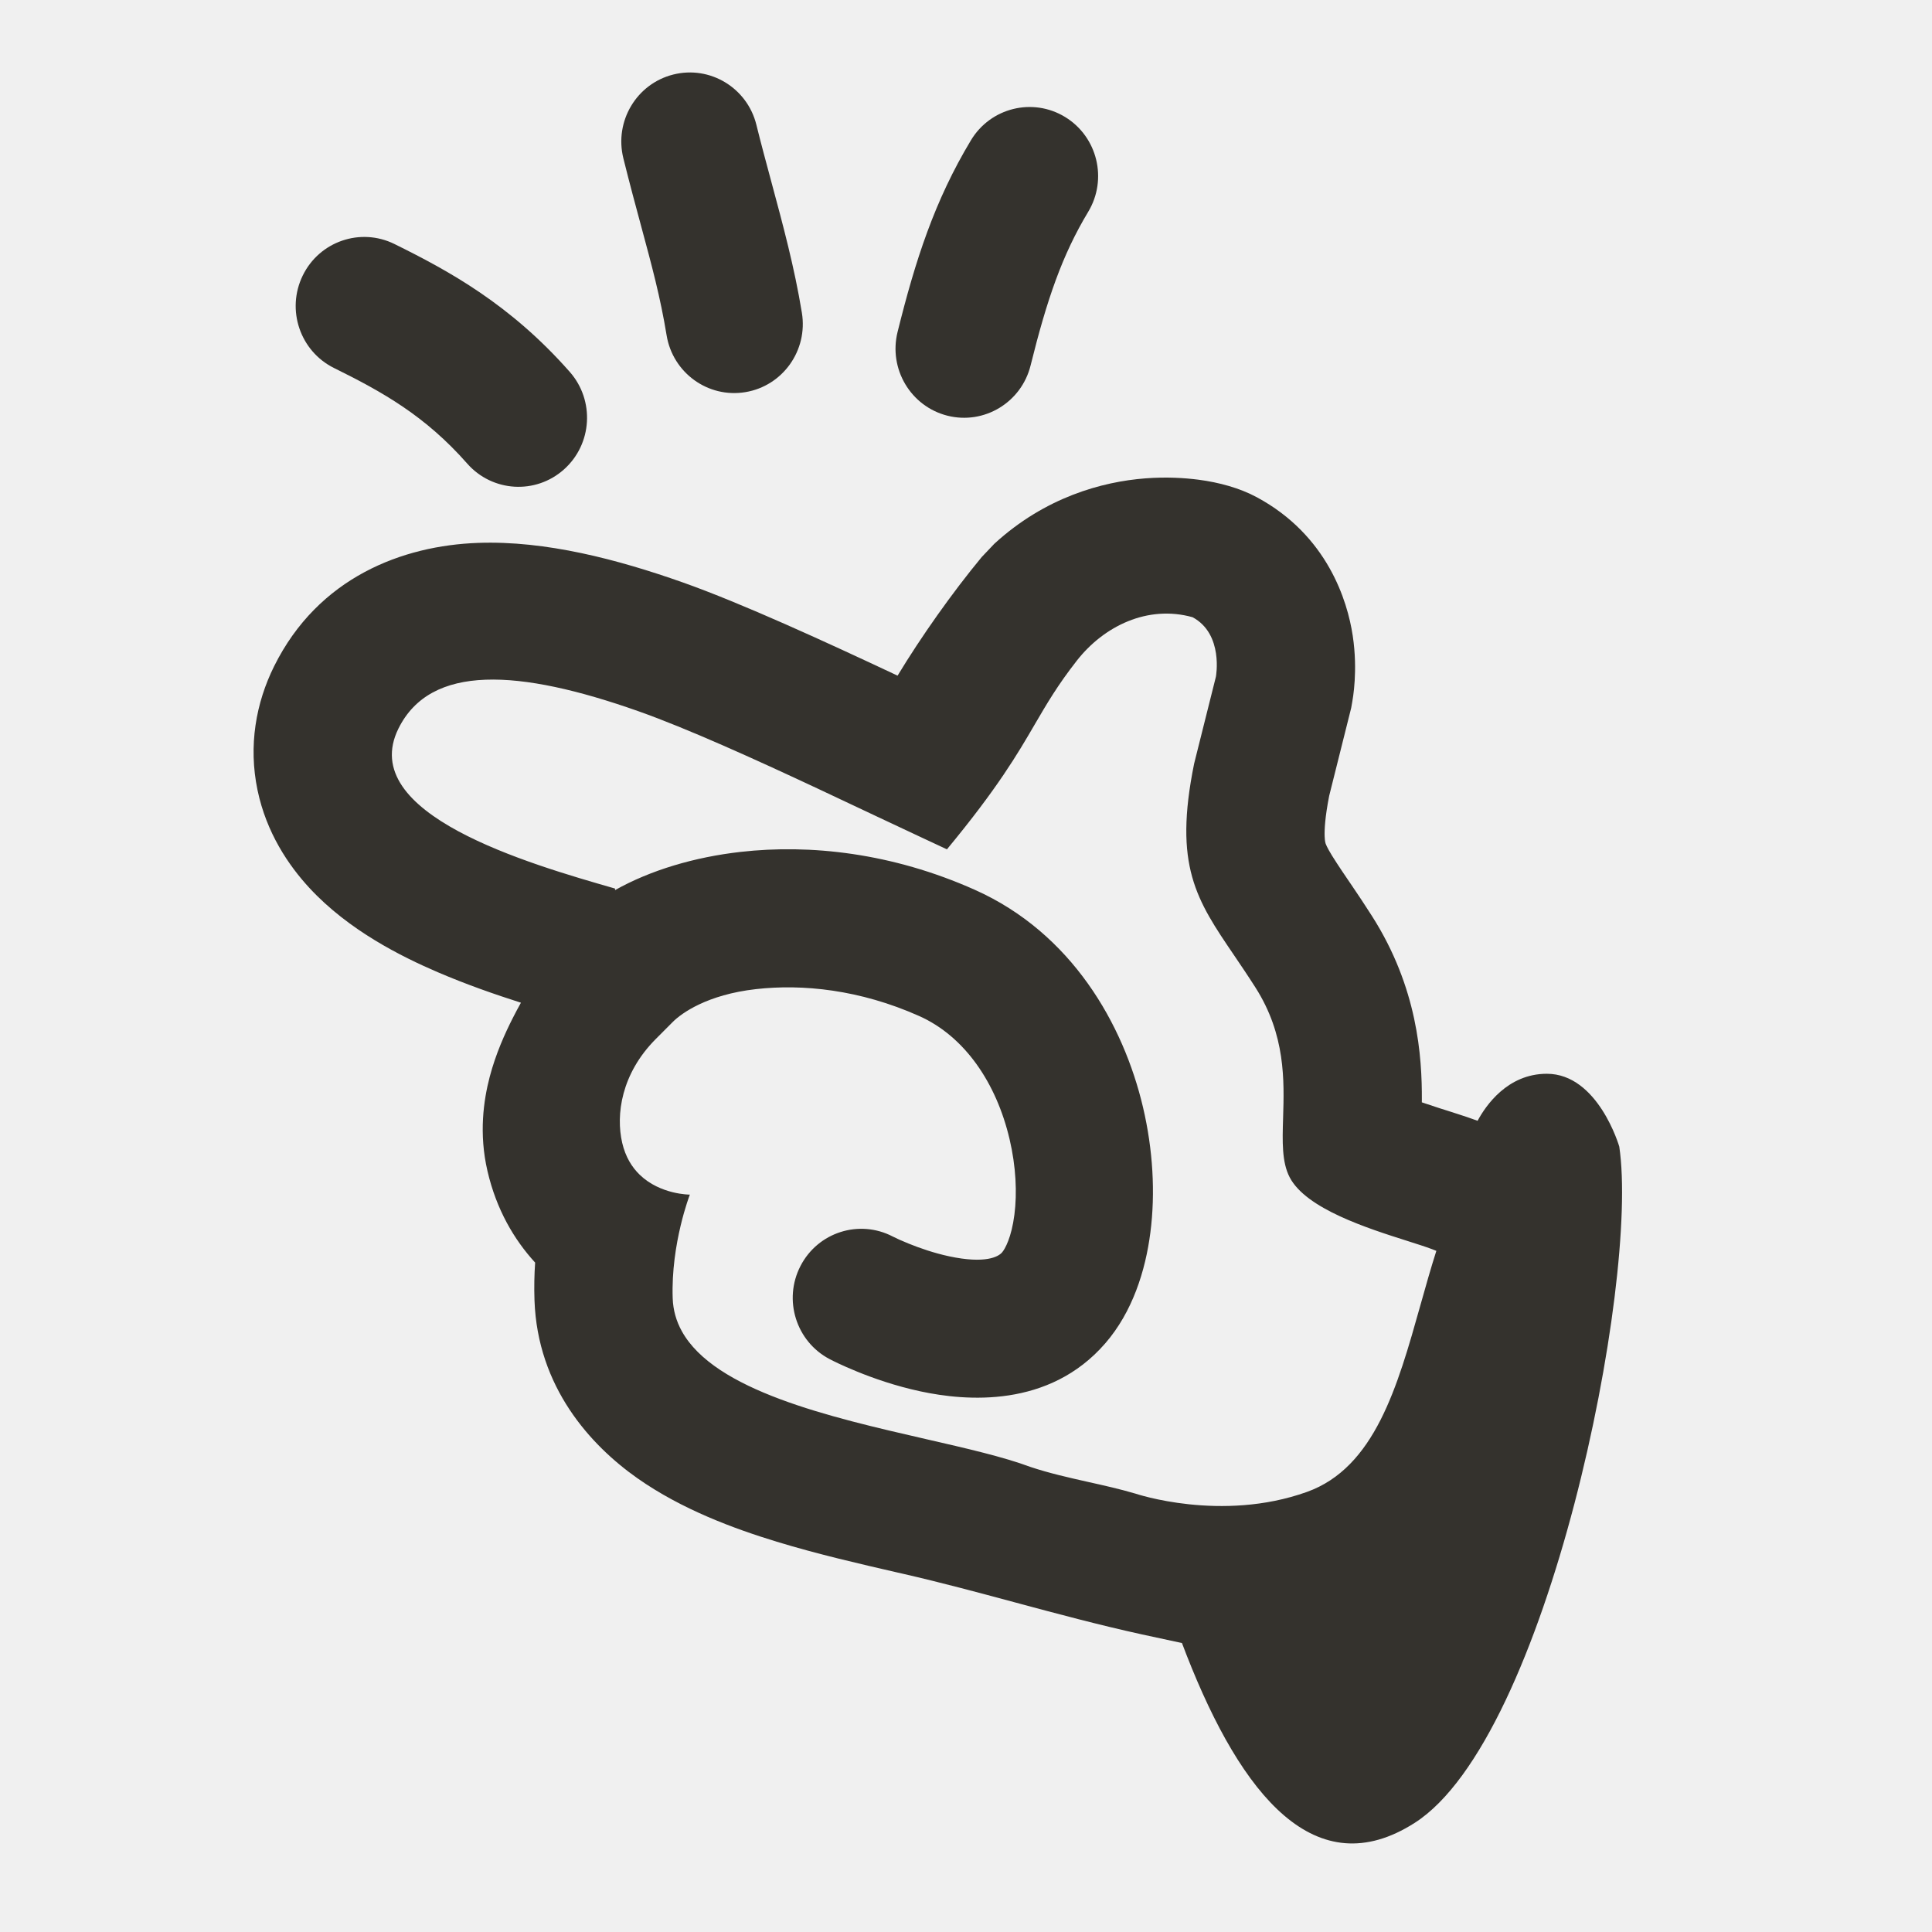
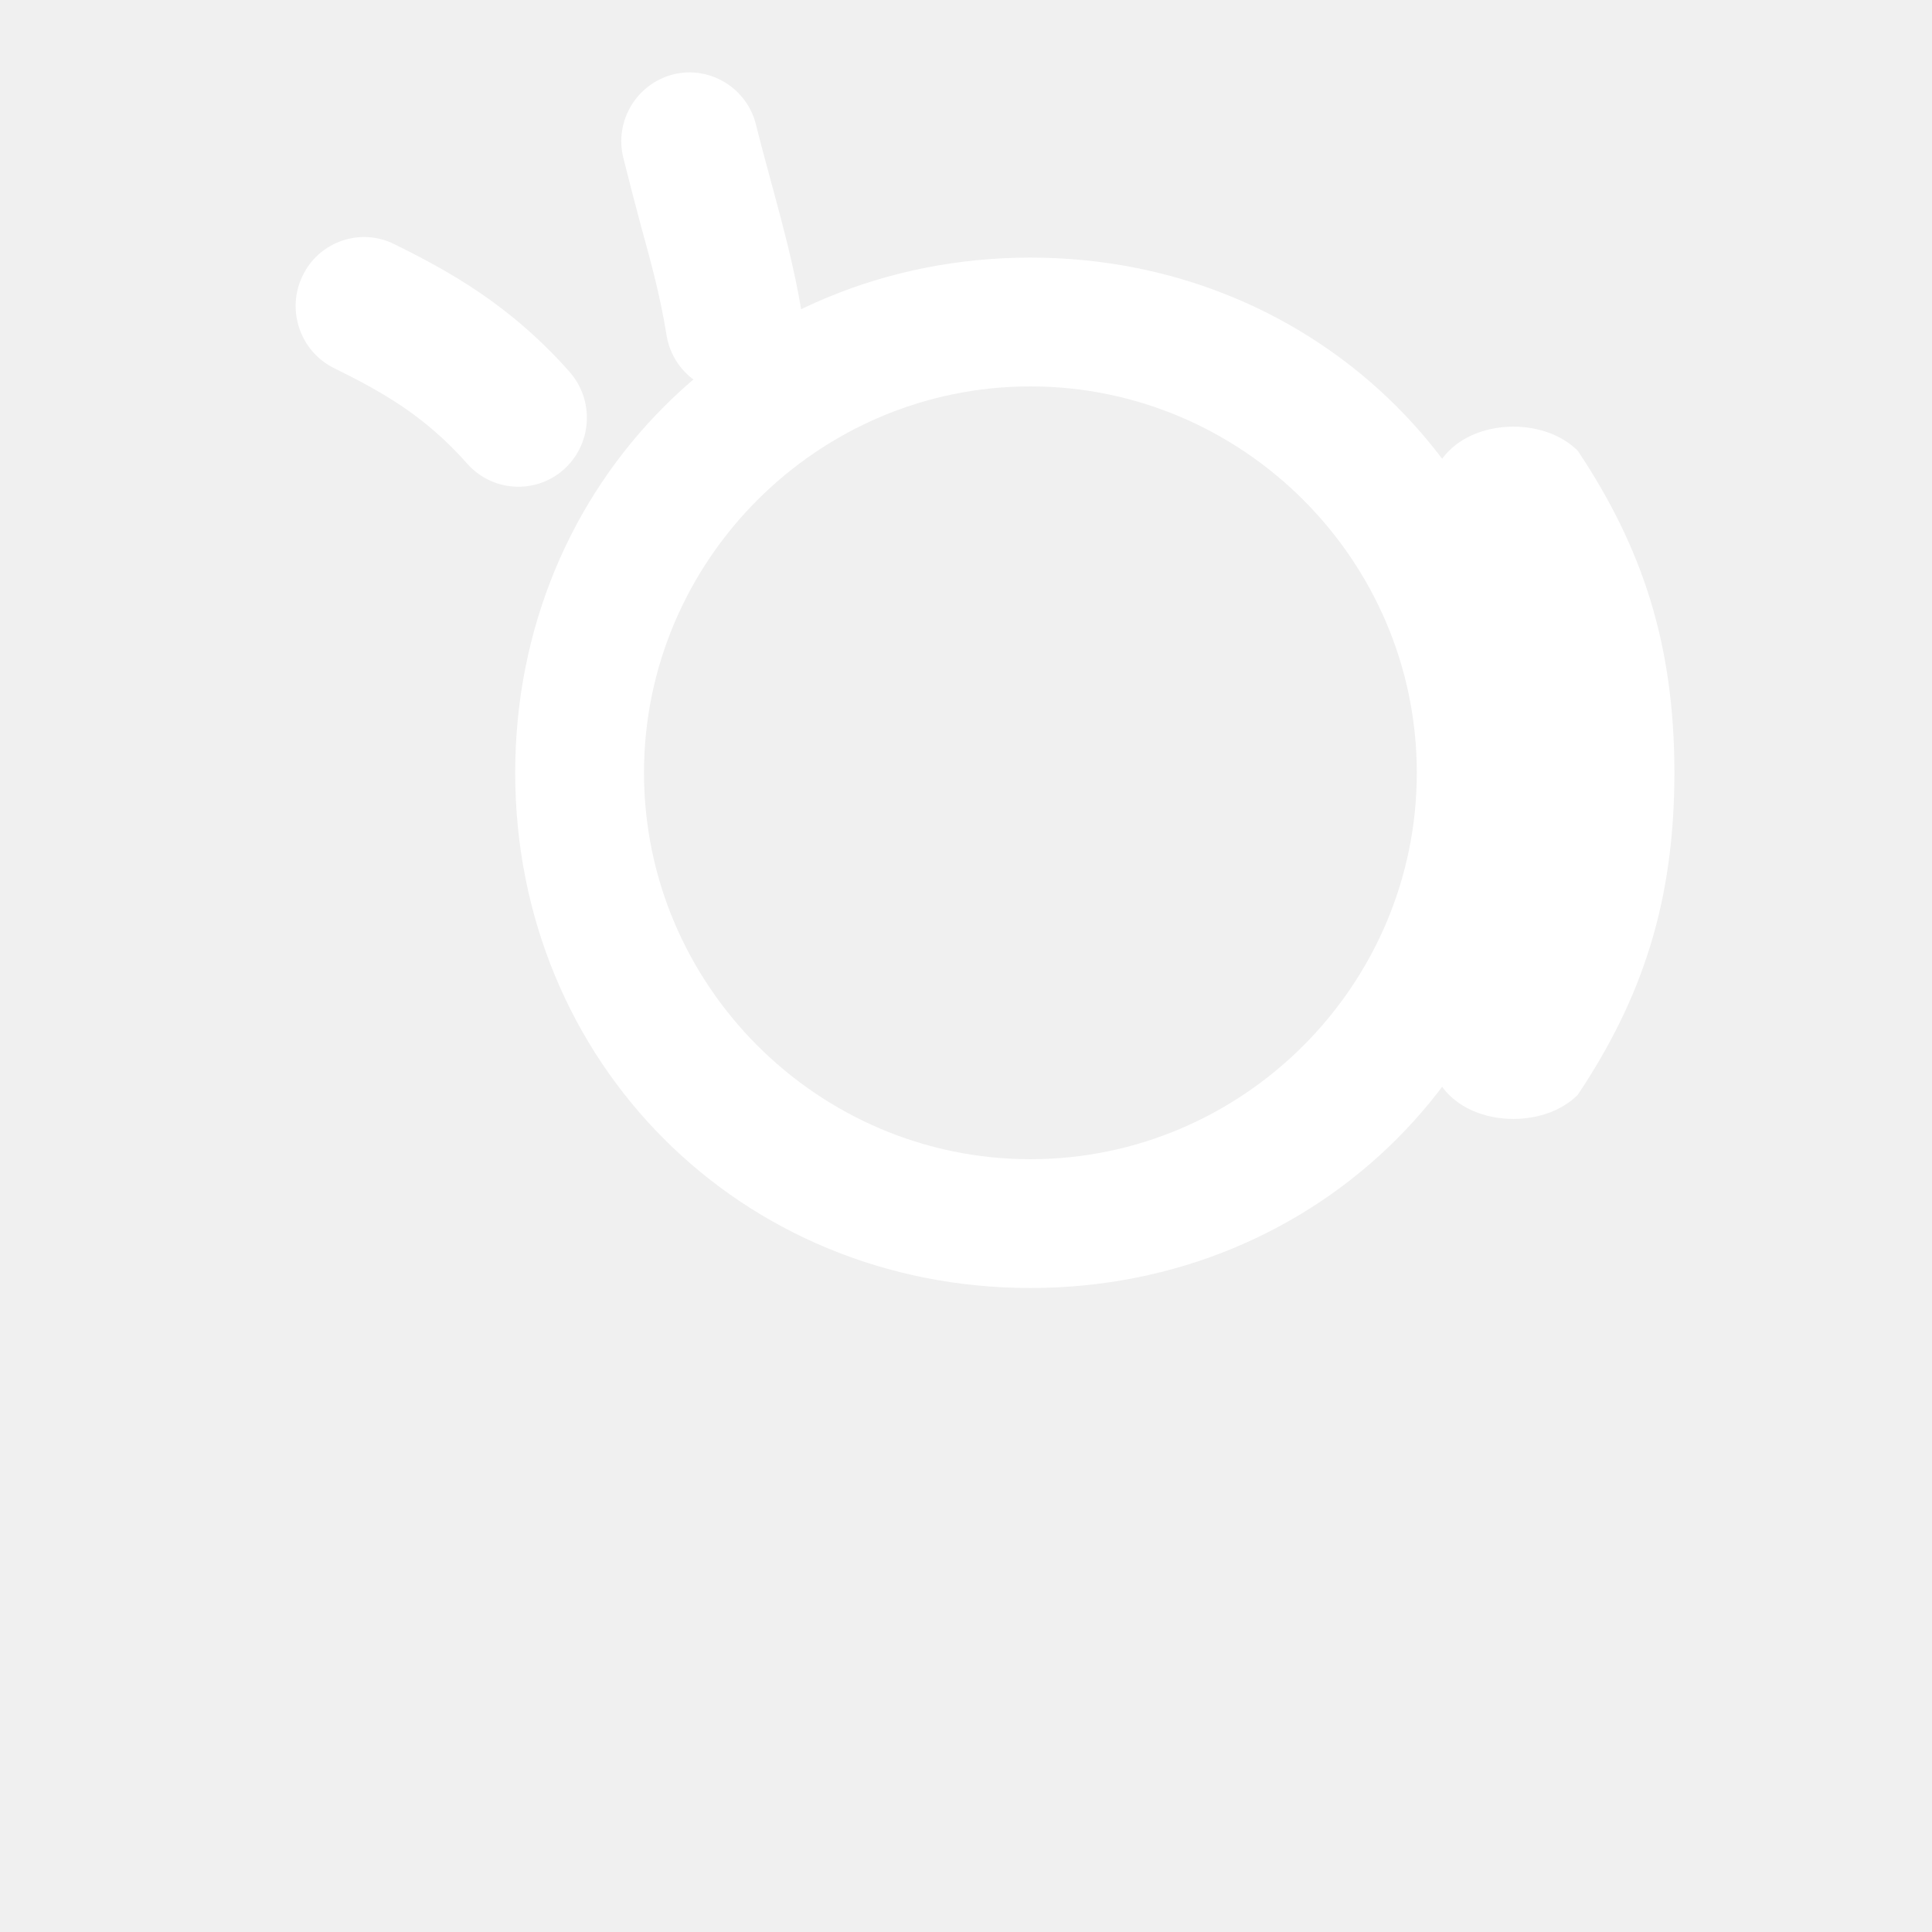
- <svg xmlns="http://www.w3.org/2000/svg" width="60" height="60" viewBox="0 0 60 60" fill="none">
-   <path fill-rule="evenodd" clip-rule="evenodd" d="M9.401 8.559C8.883 9.622 9.319 10.907 10.374 11.429C11.891 12.178 13.207 12.917 14.509 14.396C15.29 15.283 16.635 15.364 17.515 14.578C18.395 13.792 18.475 12.436 17.695 11.55C15.838 9.442 13.928 8.407 12.25 7.578C11.194 7.057 9.918 7.496 9.401 8.559Z" fill="#34322D" />
-   <path fill-rule="evenodd" clip-rule="evenodd" d="M20.908 2.315C19.767 2.602 19.074 3.767 19.359 4.916C19.558 5.718 19.744 6.405 19.914 7.033C20.239 8.236 20.508 9.226 20.702 10.412C20.893 11.58 21.989 12.371 23.149 12.178C24.309 11.986 25.095 10.882 24.903 9.713C24.674 8.311 24.316 6.985 23.957 5.654C23.798 5.064 23.638 4.474 23.49 3.875C23.205 2.726 22.049 2.028 20.908 2.315Z" fill="#34322D" />
-   <path fill-rule="evenodd" clip-rule="evenodd" d="M33.079 3.634C32.073 3.02 30.764 3.343 30.154 4.355C29.023 6.234 28.428 8.083 27.875 10.309C27.59 11.458 28.284 12.622 29.424 12.91C30.565 13.197 31.721 12.498 32.006 11.349C32.518 9.286 32.988 7.919 33.794 6.58C34.404 5.568 34.084 4.249 33.079 3.634Z" fill="#34322D" />
-   <path fill-rule="evenodd" clip-rule="evenodd" d="M43.933 56.612C48.062 53.973 50.916 39.823 50.288 35.609C50.288 35.609 49.634 33.347 48.037 33.347C46.814 33.347 46.138 34.342 45.888 34.807C45.673 34.727 45.453 34.655 45.279 34.599C45.185 34.568 45.054 34.526 44.93 34.487L44.696 34.413C44.505 34.351 44.325 34.292 44.156 34.234L44.157 34.174C44.164 32.806 44.025 30.672 42.608 28.448C42.382 28.092 42.168 27.774 41.985 27.504L41.87 27.335C41.734 27.135 41.627 26.977 41.525 26.82C41.272 26.435 41.203 26.287 41.177 26.219L41.175 26.216C41.165 26.189 41.144 26.135 41.138 25.97C41.131 25.768 41.148 25.385 41.279 24.715L41.961 21.991L41.964 21.977C42.009 21.727 42.049 21.502 42.071 21.136C42.091 20.799 42.096 20.309 42.01 19.741C41.848 18.665 41.226 16.625 39.033 15.443C38.497 15.154 37.856 14.981 37.223 14.898C36.798 14.843 36.229 14.805 35.569 14.856C34.222 14.96 32.454 15.445 30.88 16.887L30.488 17.3C29.574 18.404 28.608 19.772 27.875 20.983C25.649 19.936 23.03 18.733 21.2 18.086C19.192 17.377 16.95 16.783 14.843 16.86C12.51 16.944 9.887 17.922 8.513 20.691C7.949 21.828 7.709 23.156 7.998 24.54C8.275 25.863 8.96 26.875 9.614 27.581C10.828 28.891 12.454 29.703 13.6 30.195C14.478 30.572 15.38 30.886 16.178 31.14C16.094 31.292 16.009 31.45 15.928 31.61C15.686 32.085 15.398 32.72 15.207 33.447C15.018 34.171 14.868 35.203 15.139 36.368C15.416 37.563 15.965 38.497 16.619 39.211C16.594 39.582 16.585 39.973 16.599 40.378C16.691 43.082 18.342 44.885 19.794 45.907C21.178 46.881 22.807 47.478 24.125 47.88C25.397 48.268 26.74 48.576 27.832 48.827L28.065 48.88C29.229 49.147 30.378 49.456 31.529 49.766C32.833 50.117 34.138 50.467 35.464 50.758C35.898 50.852 36.319 50.943 36.707 51.026L36.848 51.394C38.568 55.79 40.865 58.572 43.933 56.612ZM28.216 38.62C27.98 38.525 27.845 38.461 27.725 38.401C26.683 37.859 25.401 38.267 24.86 39.316C24.317 40.366 24.723 41.662 25.766 42.209C25.851 42.254 25.938 42.295 26.025 42.337C26.171 42.406 26.375 42.497 26.623 42.598C27.111 42.797 27.806 43.044 28.594 43.212C29.992 43.511 32.576 43.738 34.327 41.716C35.168 40.745 35.573 39.469 35.726 38.277C35.885 37.048 35.806 35.7 35.497 34.387C34.889 31.803 33.279 28.974 30.272 27.633C27.696 26.483 25.15 26.213 23.003 26.456C21.57 26.618 20.201 27.024 19.101 27.643V27.595C16.41 26.822 11.057 25.282 12.375 22.624C13.375 20.61 16.113 20.776 19.827 22.088C21.335 22.621 23.431 23.571 25.408 24.497C26.021 24.784 26.623 25.068 27.192 25.338C28.021 25.73 29.408 26.377 29.408 26.377C30.985 24.471 31.597 23.421 32.137 22.494C32.509 21.857 32.847 21.277 33.441 20.518C34.282 19.443 35.641 18.779 37.036 19.168C38.008 19.692 37.761 21.016 37.761 21.016L37.085 23.715C36.44 26.892 37.154 27.943 38.331 29.675C38.537 29.979 38.758 30.305 38.988 30.666C39.927 32.139 39.883 33.555 39.848 34.711C39.825 35.454 39.806 36.09 40.053 36.564C40.562 37.54 42.467 38.145 43.715 38.541C44.016 38.637 44.278 38.72 44.474 38.794L44.607 38.847C44.431 39.397 44.272 39.966 44.112 40.534C43.401 43.063 42.694 45.58 40.585 46.334C37.924 47.286 35.263 46.386 35.263 46.386C34.783 46.244 34.294 46.135 33.806 46.026C33.197 45.889 32.588 45.753 31.995 45.555C31.169 45.246 30.012 44.98 28.754 44.692C25.76 44.005 22.196 43.187 21.175 41.342C21.003 41.031 20.904 40.691 20.891 40.317C20.833 38.62 21.424 37.1 21.424 37.1C21.424 37.1 20.508 37.104 19.866 36.482C19.626 36.25 19.425 35.931 19.323 35.492C19.12 34.616 19.295 33.347 20.359 32.274L20.893 31.738C21.162 31.467 21.961 30.889 23.478 30.718C24.918 30.555 26.7 30.73 28.547 31.554C29.964 32.187 30.944 33.637 31.353 35.377C31.553 36.227 31.59 37.052 31.503 37.725C31.412 38.434 31.211 38.79 31.119 38.896C31.004 39.029 30.601 39.256 29.477 39.016C29.005 38.915 28.556 38.758 28.216 38.62Z" fill="#34322D" />
+ <svg xmlns="http://www.w3.org/2000/svg" viewBox="0 0 60 60" aria-hidden="true">
+   <g fill="#ffffff">
+     <path fill-rule="evenodd" clip-rule="evenodd" d="M9.4 8.56c-.52 1.06-.08 2.35.97 2.87 1.52.75 2.83 1.49 4.14 2.97.78.88 2.12.96 3 .18.88-.79.96-2.14.18-3.03-1.86-2.1-3.77-3.14-5.45-3.97-1.05-.52-2.33-.08-2.84.98ZM20.91 2.31c-1.14.29-1.84 1.45-1.55 2.6.2.8.38 1.49.55 2.12.33 1.2.6 2.19.79 3.38.19 1.17 1.29 1.96 2.45 1.77 1.16-.19 1.94-1.29 1.75-2.46-.23-1.4-.59-2.73-.95-4.06-.16-.59-.32-1.18-.47-1.78-.28-1.15-1.44-1.85-2.57-1.57Z" />
+     <path d="M32 8c-9 0-16 7-16 16s7 16 16 16 16-7 16-16S41 8 32 8zm0 28c-6.6 0-12-5.4-12-12s5.4-12 12-12 12 5.4 12 12-5.4 12-12 12z" />
+     <path d="M52 24c0-4-1-7-3-10-1-1-3-1-4 0-1 1-1 3 0 4 1 2 2 4 2 6s-1 4-2 6c-1 1-1 3 0 4 1 1 3 1 4 0 2-3 3-6 3-10z" />
+   </g>
</svg>
